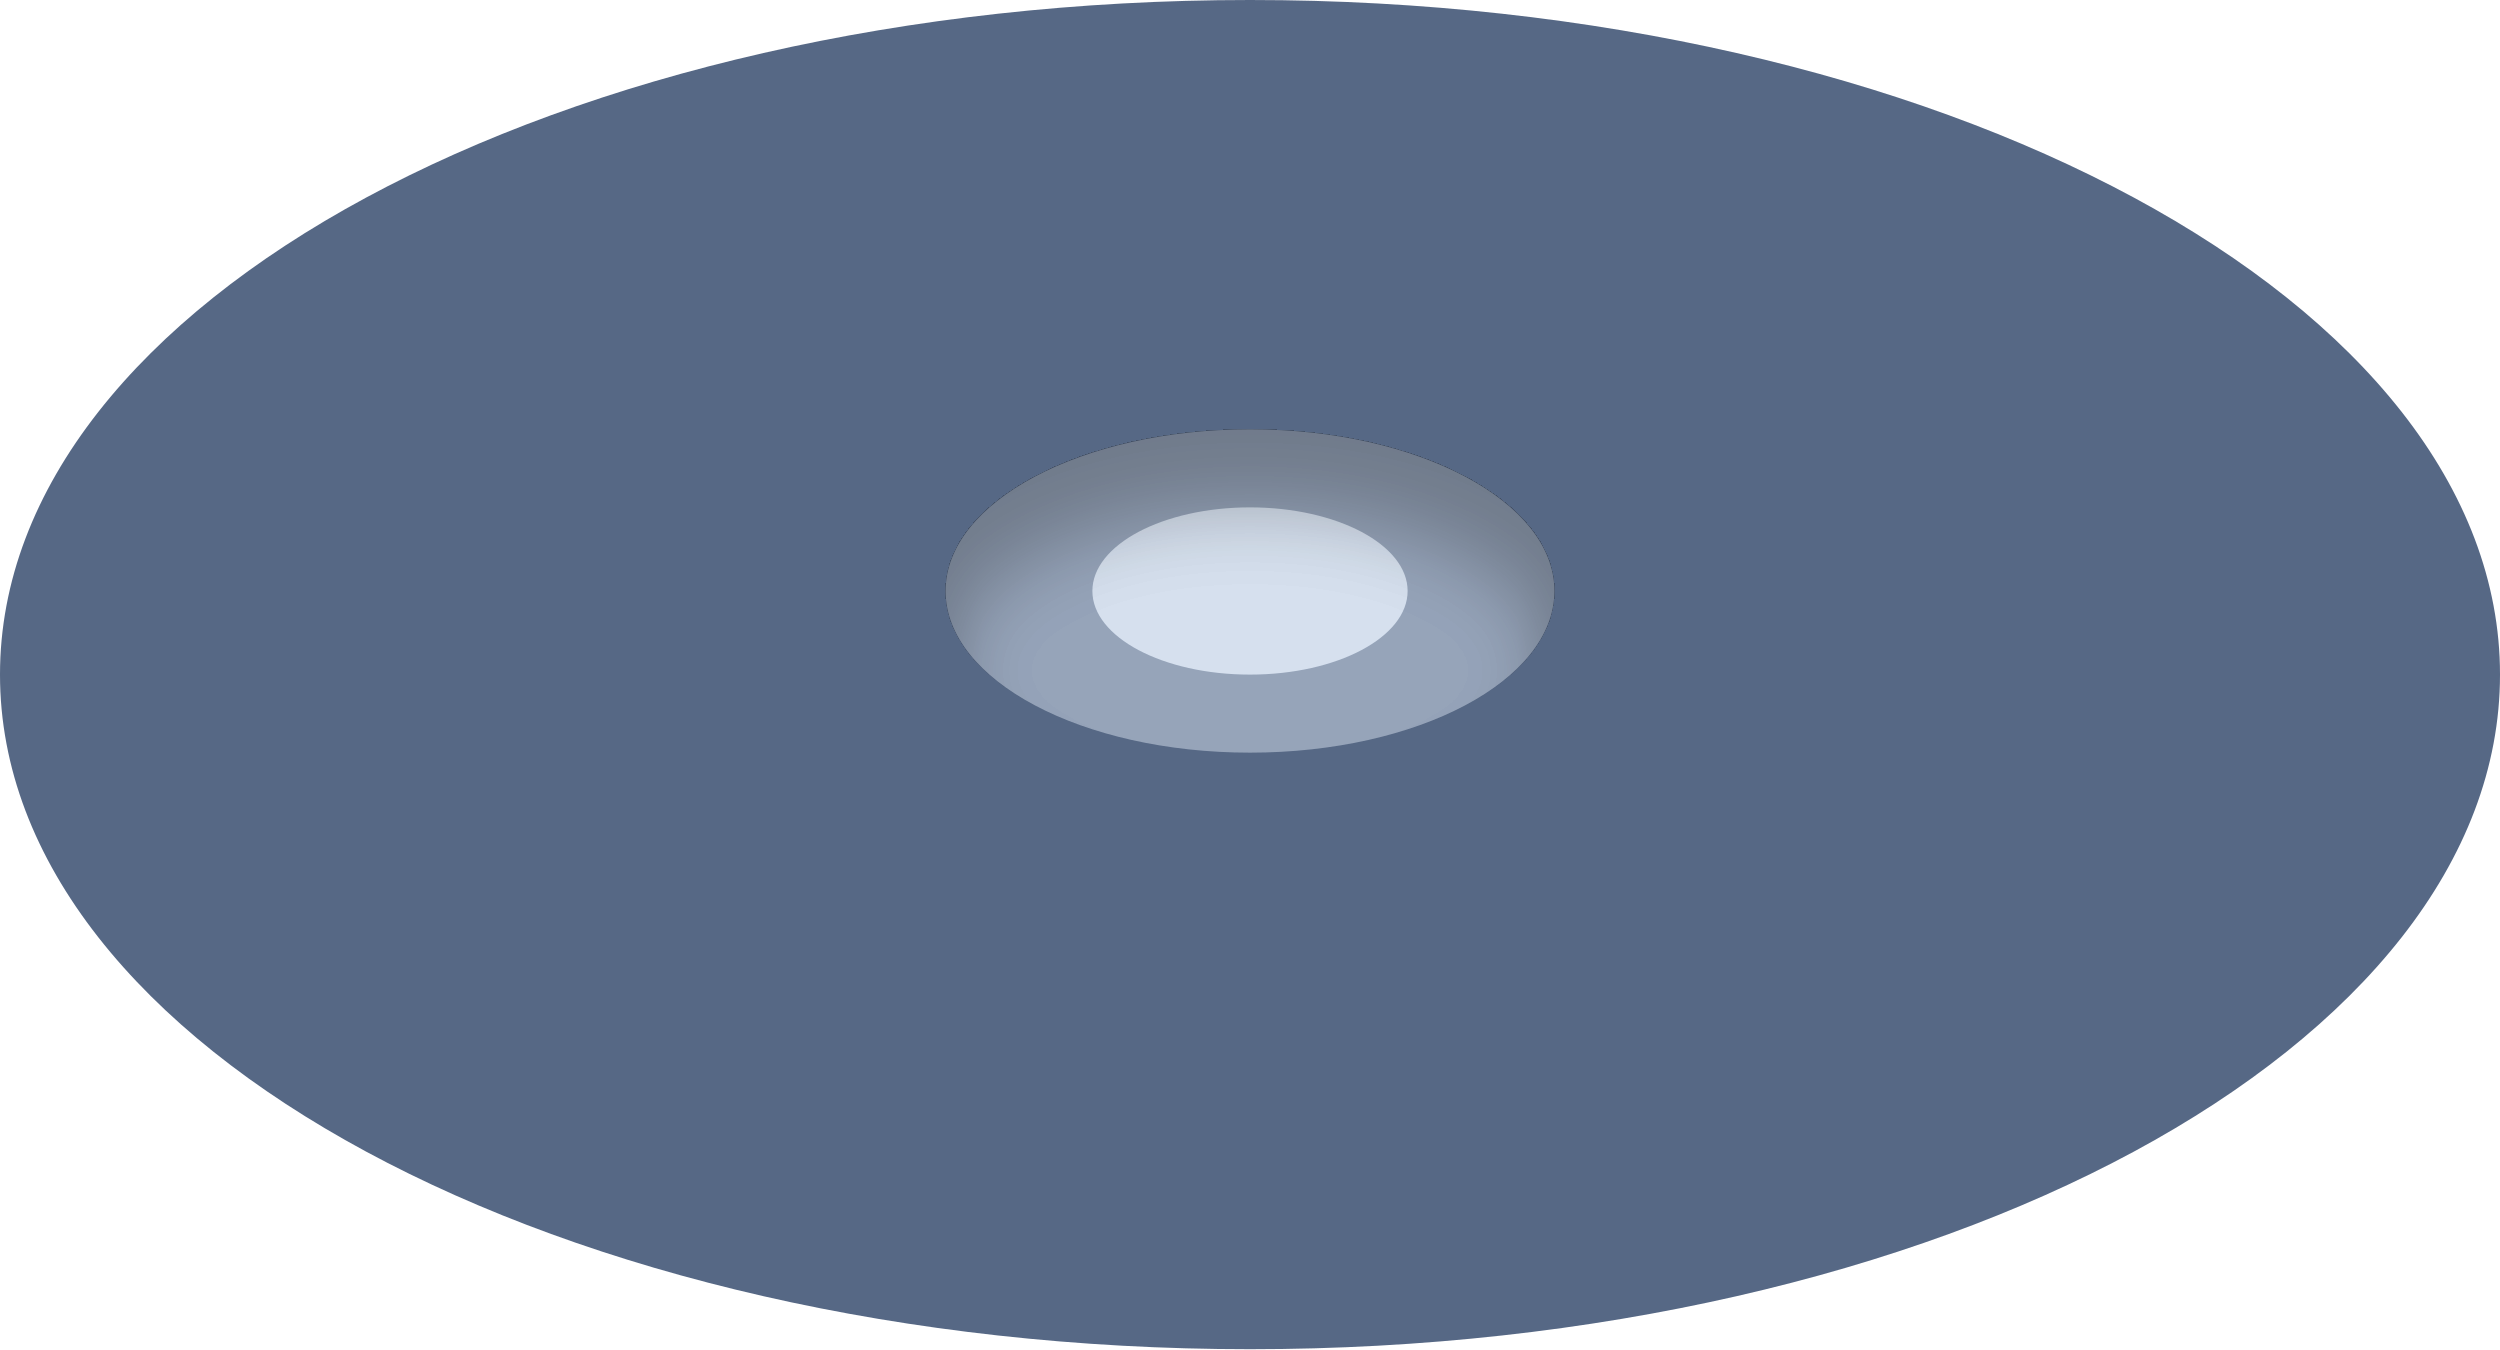
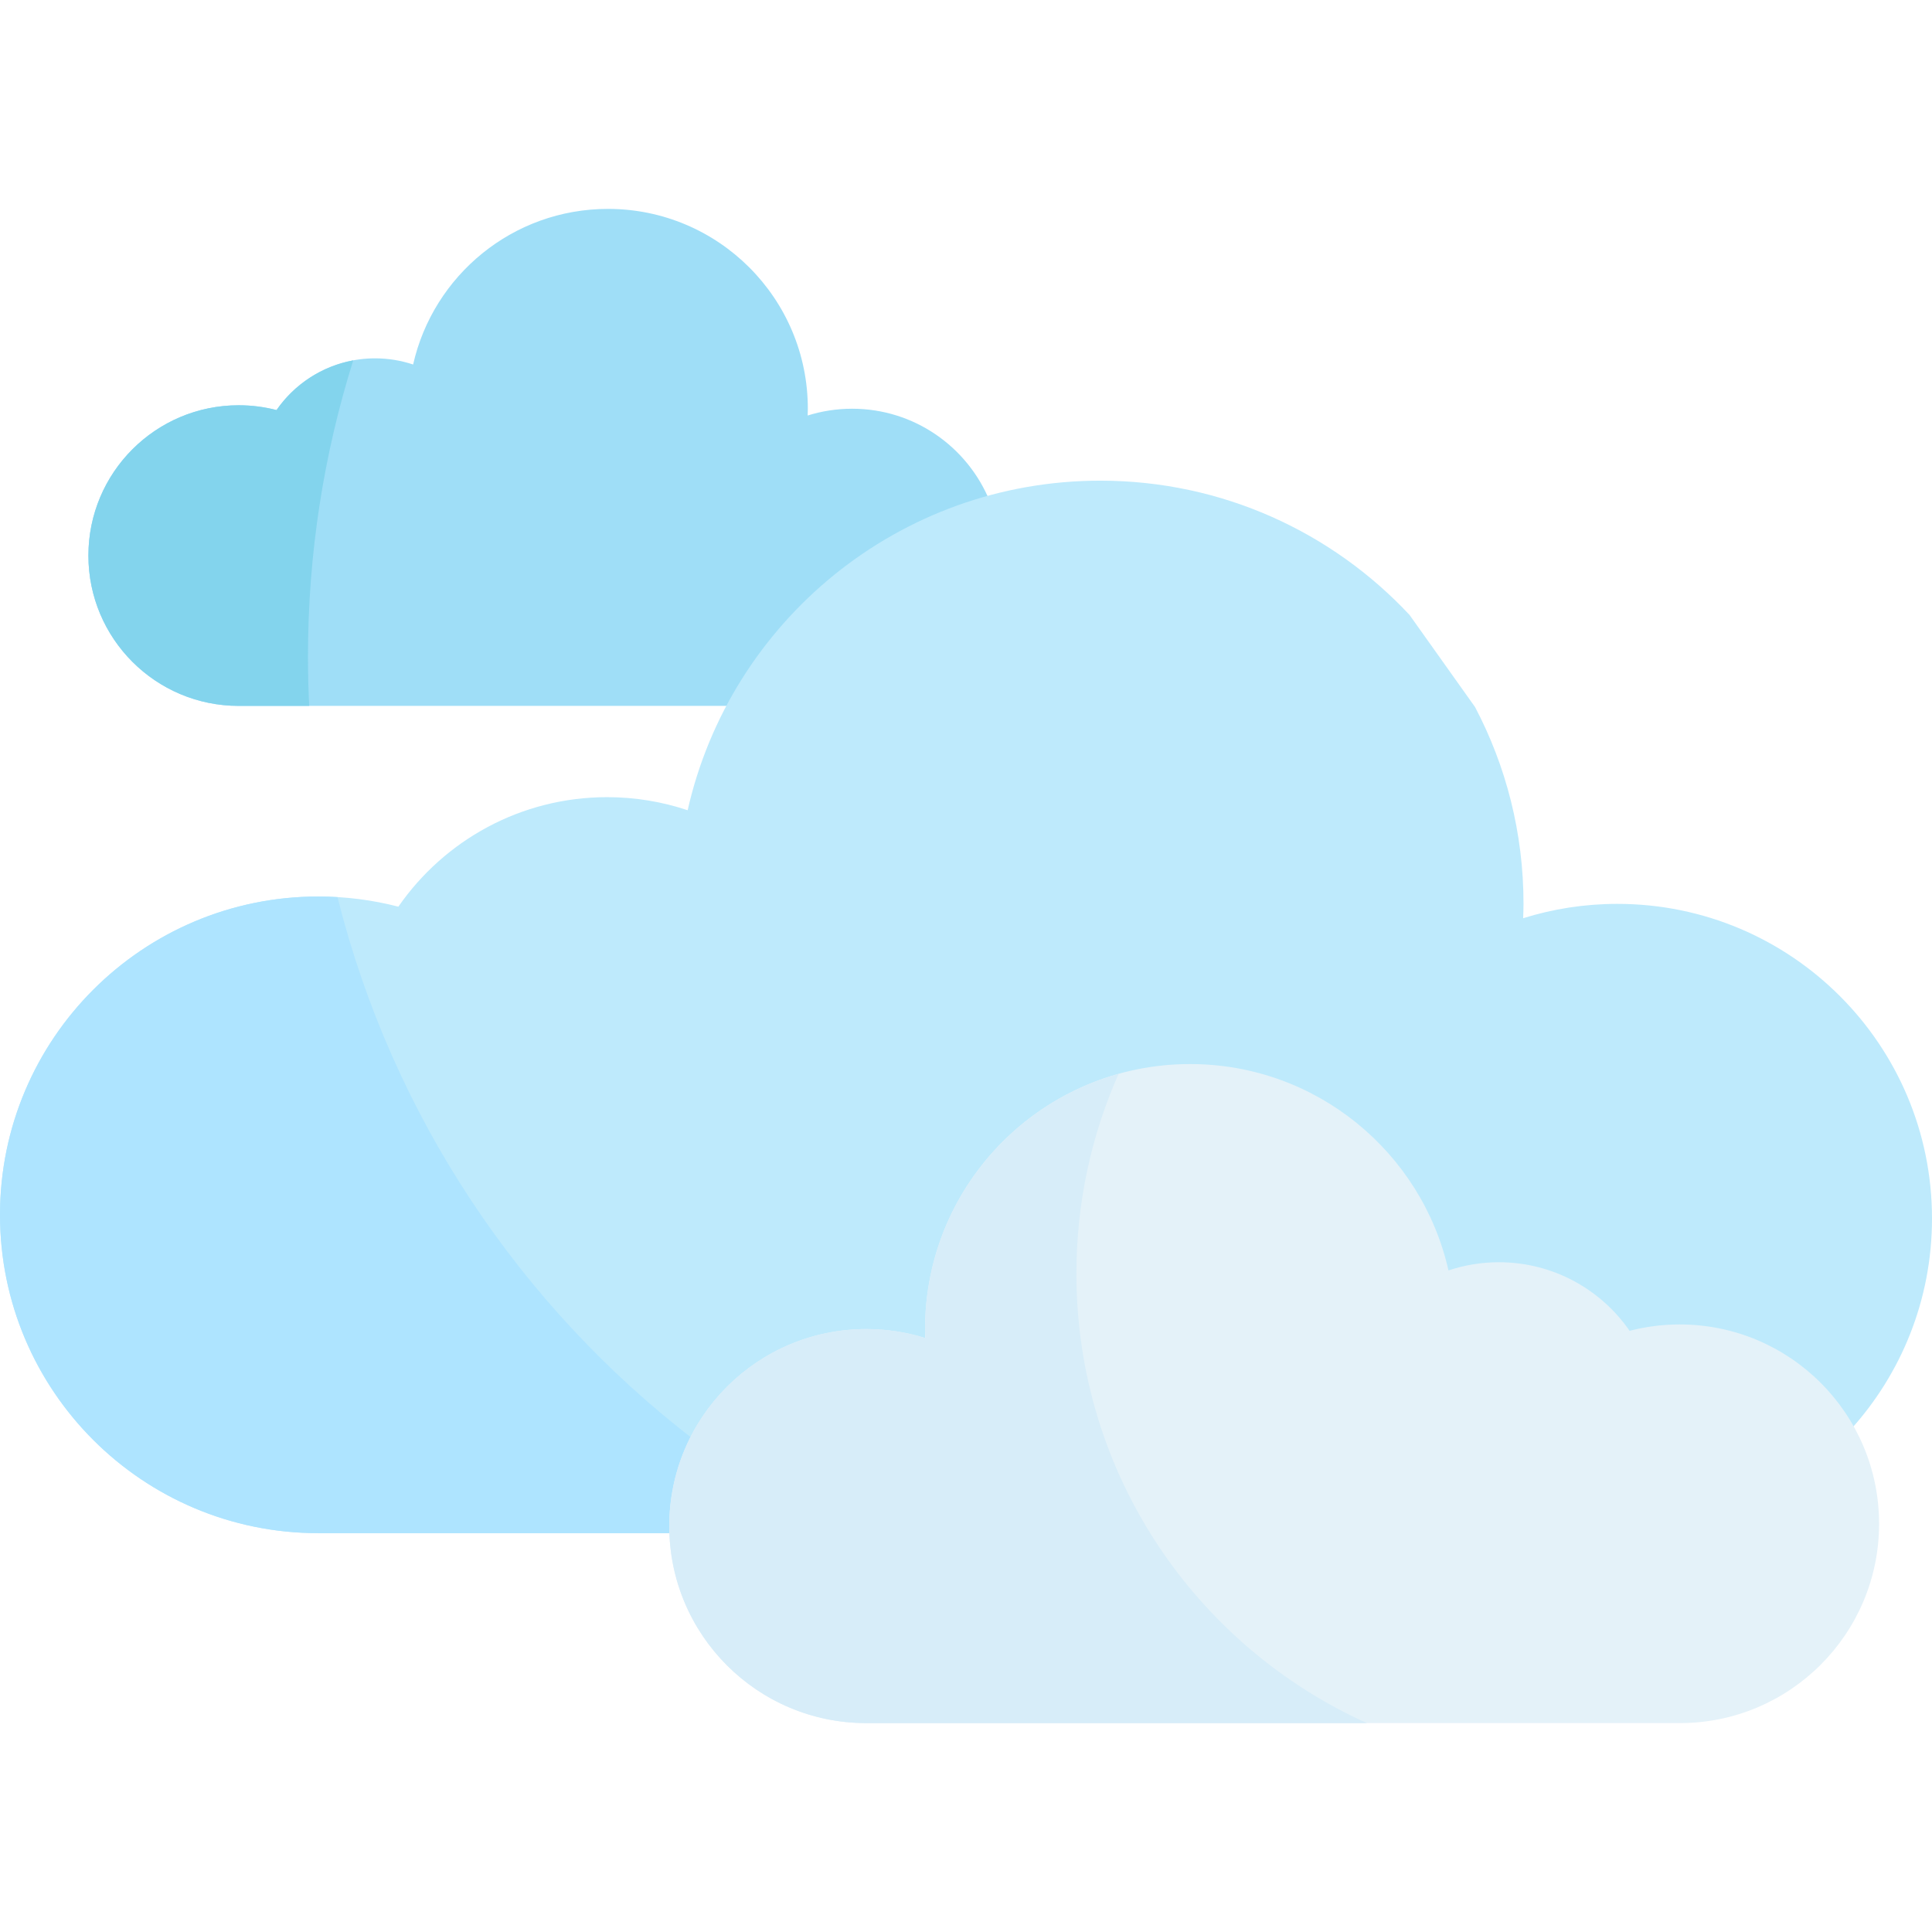
- <svg xmlns="http://www.w3.org/2000/svg" width="63" height="34" viewBox="0 0 63 34" fill="none">
-   <ellipse cx="31.5" cy="17" rx="31.5" ry="17" fill="#566885" />
-   <ellipse cx="31.5" cy="14.893" rx="3.972" ry="2.107" fill="#D6E1EF" />
-   <g filter="url(#filter0_i)">
-     <ellipse cx="31.5" cy="14.893" rx="7.67" ry="4.074" fill="#D6E1EF" fill-opacity="0.5" />
-   </g>
-   <defs>
-     <filter id="filter0_i" x="23.83" y="10.818" width="15.339" height="10.149" filterUnits="userSpaceOnUse" color-interpolation-filters="sRGB">
-       <feFlood flood-opacity="0" result="BackgroundImageFix" />
-       <feBlend mode="normal" in="SourceGraphic" in2="BackgroundImageFix" result="shape" />
-       <feColorMatrix in="SourceAlpha" type="matrix" values="0 0 0 0 0 0 0 0 0 0 0 0 0 0 0 0 0 0 127 0" result="hardAlpha" />
-       <feOffset dy="2" />
-       <feGaussianBlur stdDeviation="1" />
-       <feComposite in2="hardAlpha" operator="arithmetic" k2="-1" k3="1" />
-       <feColorMatrix type="matrix" values="0 0 0 0 0 0 0 0 0 0 0 0 0 0 0 0 0 0 0.25 0" />
-       <feBlend mode="normal" in2="shape" result="effect1_innerShadow" />
-     </filter>
-   </defs>
+ <svg xmlns="http://www.w3.org/2000/svg" version="1.1" id="Layer_1" x="0px" y="0px" viewBox="0 0 511.998 511.998" style="enable-background:new 0 0 511.998 511.998;" xml:space="preserve">
+   <path style="fill:#9FDEF7;" d="M155.968,187.07h38.254c14.29-26.216,38.712-46.094,68.024-54.357  c-5.897-14.318-19.979-24.397-36.419-24.397c-4.11,0-8.069,0.633-11.79,1.798c0.02-0.598,0.046-1.195,0.046-1.798  c0-29.244-23.714-52.956-52.96-52.956c-25.223,0-46.309,17.632-51.642,41.239c-3.168-1.056-6.548-1.634-10.069-1.634  c-10.834,0-20.398,5.424-26.133,13.703c-3.2-0.825-6.56-1.272-10.019-1.272c-22,0-39.834,17.835-39.834,39.836  c0,21.997,17.835,39.836,39.834,39.836h63.687" />
+   <path style="fill:#BEEAFC;" d="M373.536,162.958c-20.468-21.893-49.607-35.578-81.941-35.578c-53.408,0-98.066,37.345-109.362,87.34  c-6.704-2.236-13.865-3.466-21.318-3.466c-22.947,0-43.196,11.49-55.341,29.022c-6.779-1.751-13.888-2.692-21.216-2.692  C37.768,237.584,0,275.352,0,321.942c0,46.588,37.768,84.361,84.358,84.361h93.011c0.196-28.675,23.489-51.858,52.206-51.858  c5.446,0,10.697,0.835,15.633,2.382c-0.023-0.79-0.059-1.582-0.059-2.382c0-38.787,31.442-70.23,70.228-70.23  c33.443,0,61.41,23.387,68.483,54.691c4.197-1.401,8.678-2.17,13.346-2.17c14.368,0,27.051,7.194,34.655,18.175  c4.245-1.098,8.696-1.688,13.284-1.688c19.231,0,36.057,10.279,45.295,25.637c13.396-14.793,21.557-34.414,21.557-55.94  c0-46.056-37.332-83.384-83.384-83.384c-8.696,0-17.08,1.333-24.963,3.803c0.041-1.263,0.096-2.529,0.096-3.803  c0-18.832-4.641-36.579-12.845-52.163" />
+   <path style="fill:#AEE4FF;" d="M89.442,237.74c-1.682-0.102-3.376-0.157-5.084-0.157C37.768,237.582,0,275.351,0,321.941  c0,46.588,37.768,84.361,84.358,84.361h93.011c0.061-8.998,2.4-17.454,6.464-24.823C137.844,346.086,103.961,295.755,89.442,237.74z  " />
+   <path style="fill:#83D4ED;" d="M81.614,174.026c0-27.362,4.208-53.738,11.999-78.528c-8.402,1.551-15.646,6.407-20.333,13.171  c-3.2-0.825-6.56-1.272-10.019-1.272c-22,0-39.834,17.835-39.834,39.836c0,21.997,17.835,39.836,39.834,39.836h18.678  C81.727,182.747,81.614,178.4,81.614,174.026z" />
+   <path style="fill:#E4F2F9;" d="M445.146,350.991c-4.588,0-9.041,0.588-13.284,1.688c-7.604-10.982-20.287-18.175-34.655-18.175  c-4.668,0-9.149,0.769-13.346,2.17c-7.074-31.305-35.04-54.691-68.483-54.691c-38.786,0-70.228,31.443-70.228,70.23  c0,0.8,0.035,1.592,0.059,2.382c-4.936-1.547-10.187-2.382-15.633-2.382c-28.835,0-52.212,23.373-52.212,52.216  c0,28.835,23.378,52.21,52.212,52.21h156.329h29.013h30.23c29.175,0,52.827-23.651,52.827-52.824  C497.973,374.64,474.321,350.991,445.146,350.991z" />
+   <path style="fill:#D7EDF9;" d="M285.258,337.525c0-18.847,4-36.758,11.185-52.941c-29.585,8.267-51.295,35.403-51.295,67.627  c0,0.8,0.035,1.592,0.059,2.382c-4.936-1.547-10.187-2.382-15.633-2.382c-28.835,0-52.212,23.373-52.212,52.216  c0,28.835,23.378,52.21,52.212,52.21h132.677C316.86,436.184,285.258,390.545,285.258,337.525z" />
+   <g>
+ </g>
+   <g>
+ </g>
+   <g>
+ </g>
+   <g>
+ </g>
+   <g>
+ </g>
+   <g>
+ </g>
+   <g>
+ </g>
+   <g>
+ </g>
+   <g>
+ </g>
+   <g>
+ </g>
+   <g>
+ </g>
+   <g>
+ </g>
+   <g>
+ </g>
+   <g>
+ </g>
+   <g>
+ </g>
</svg>
